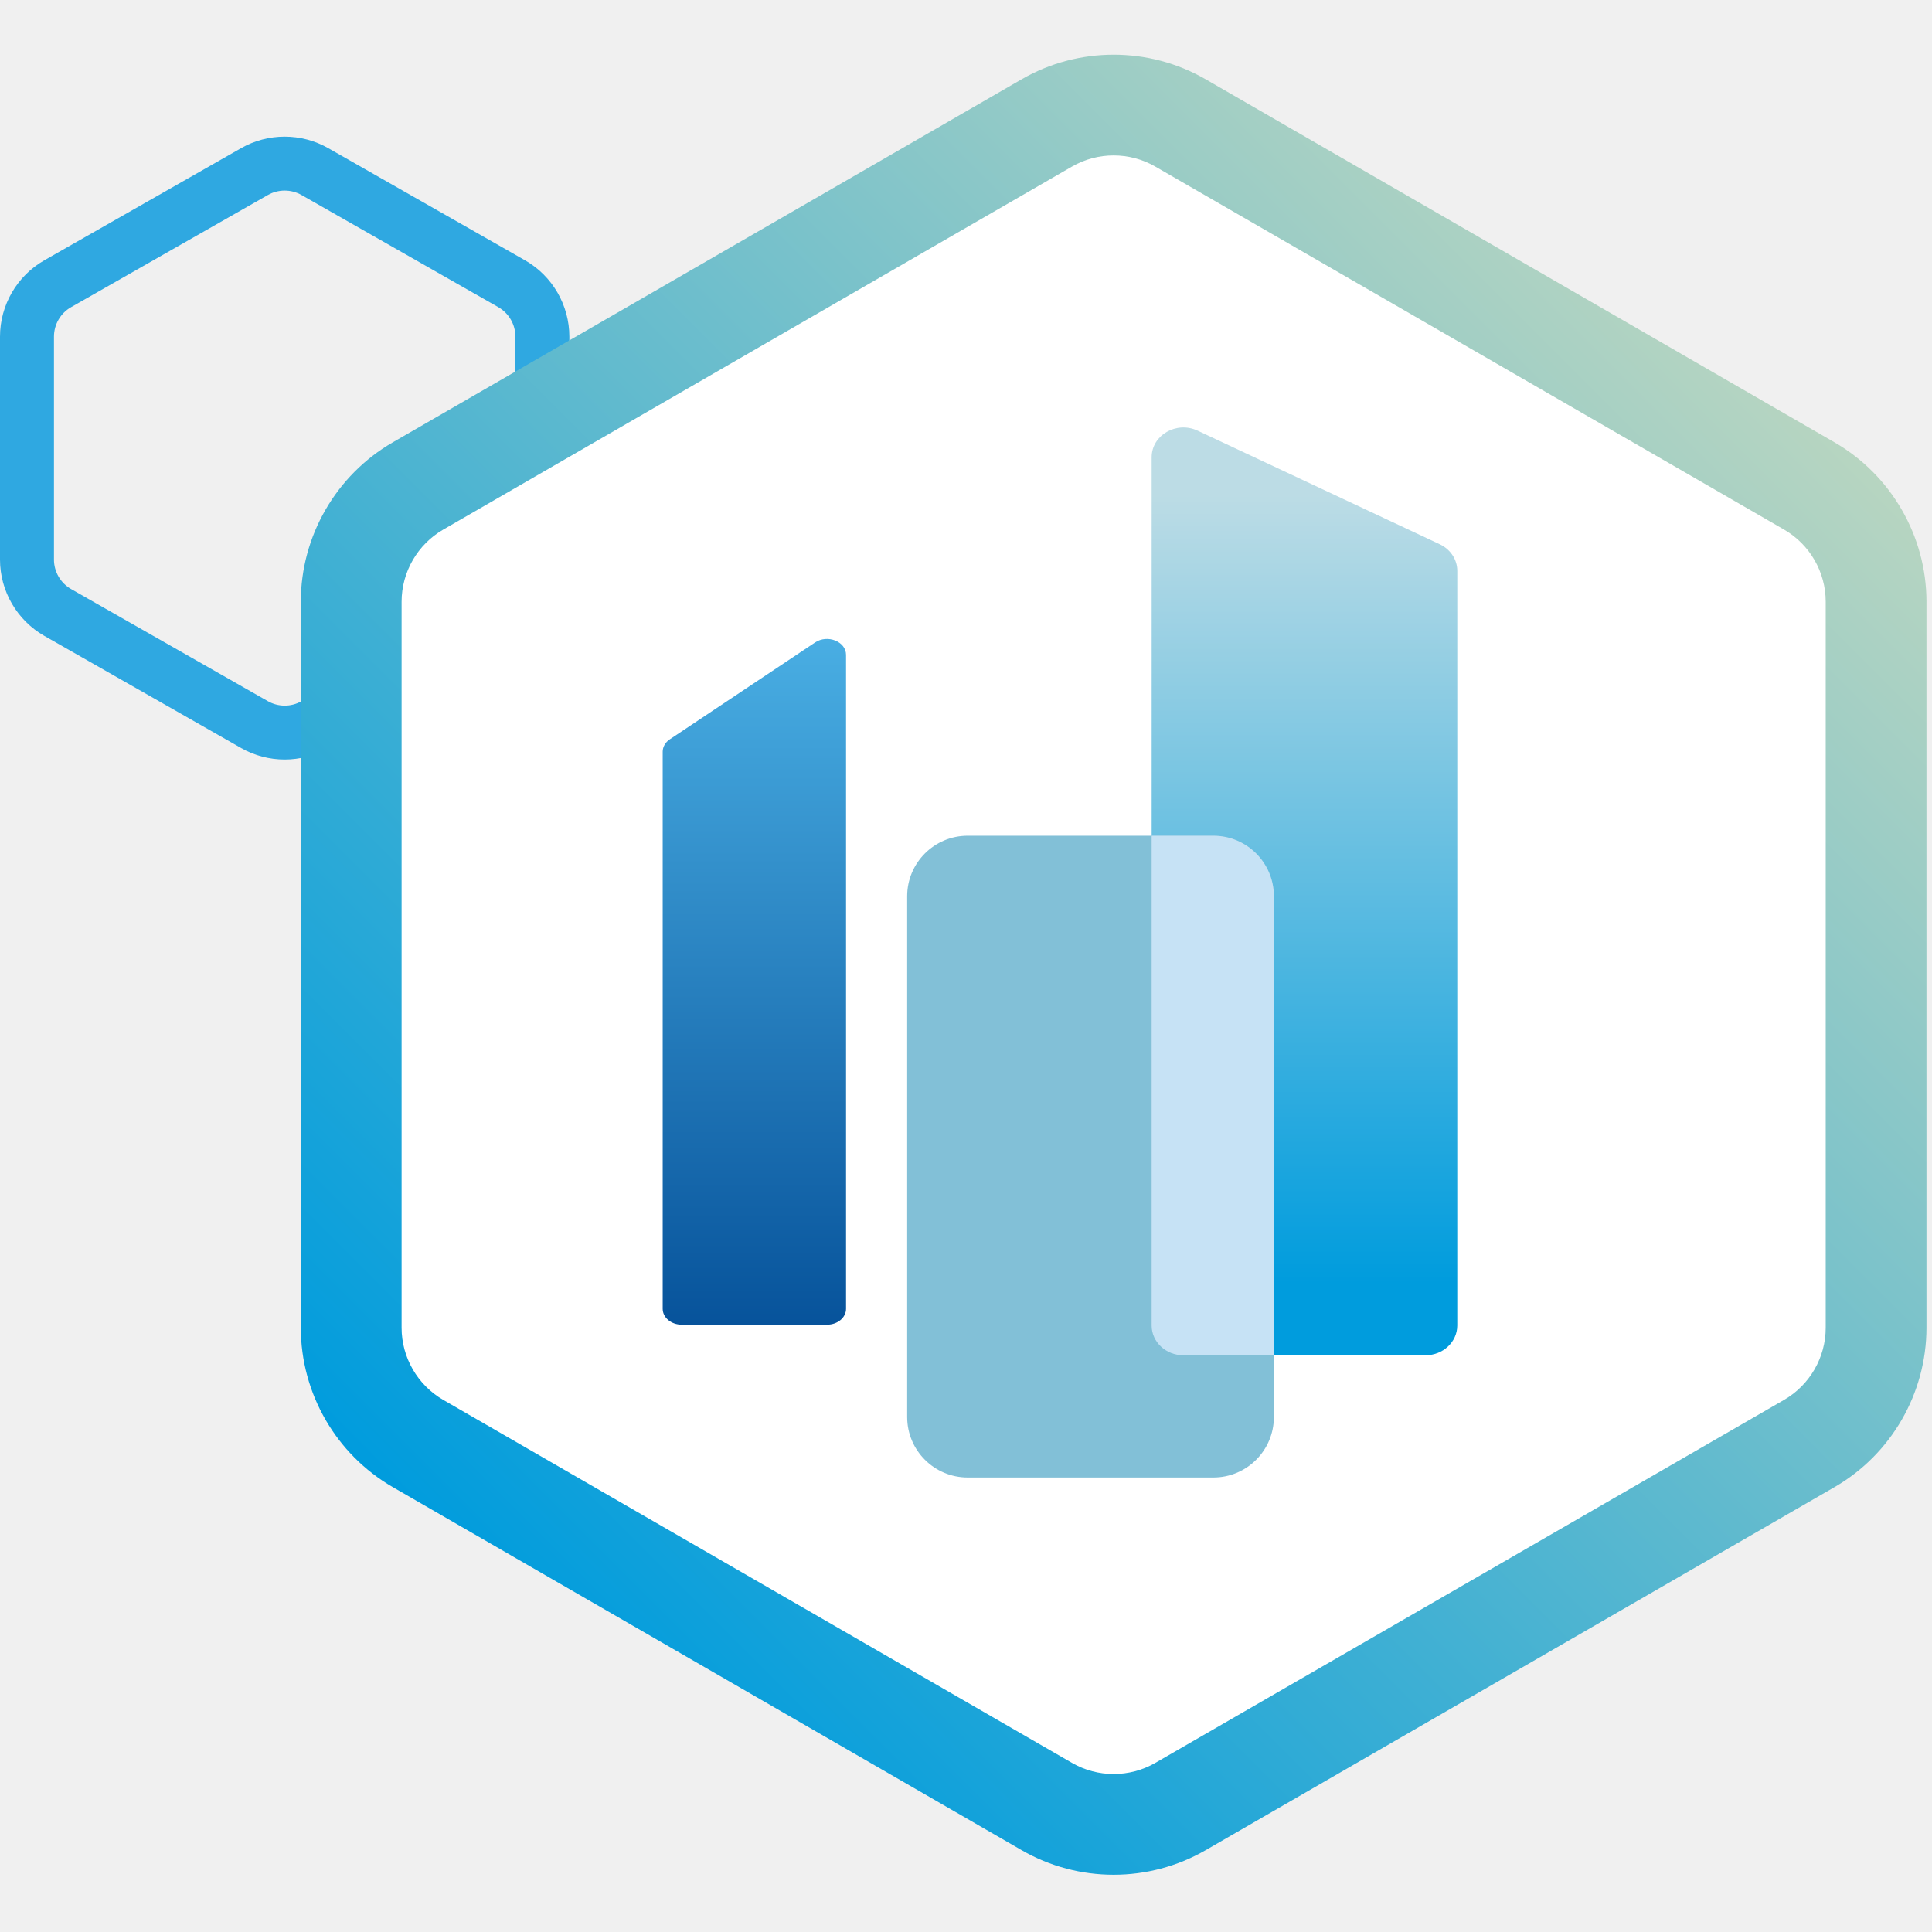
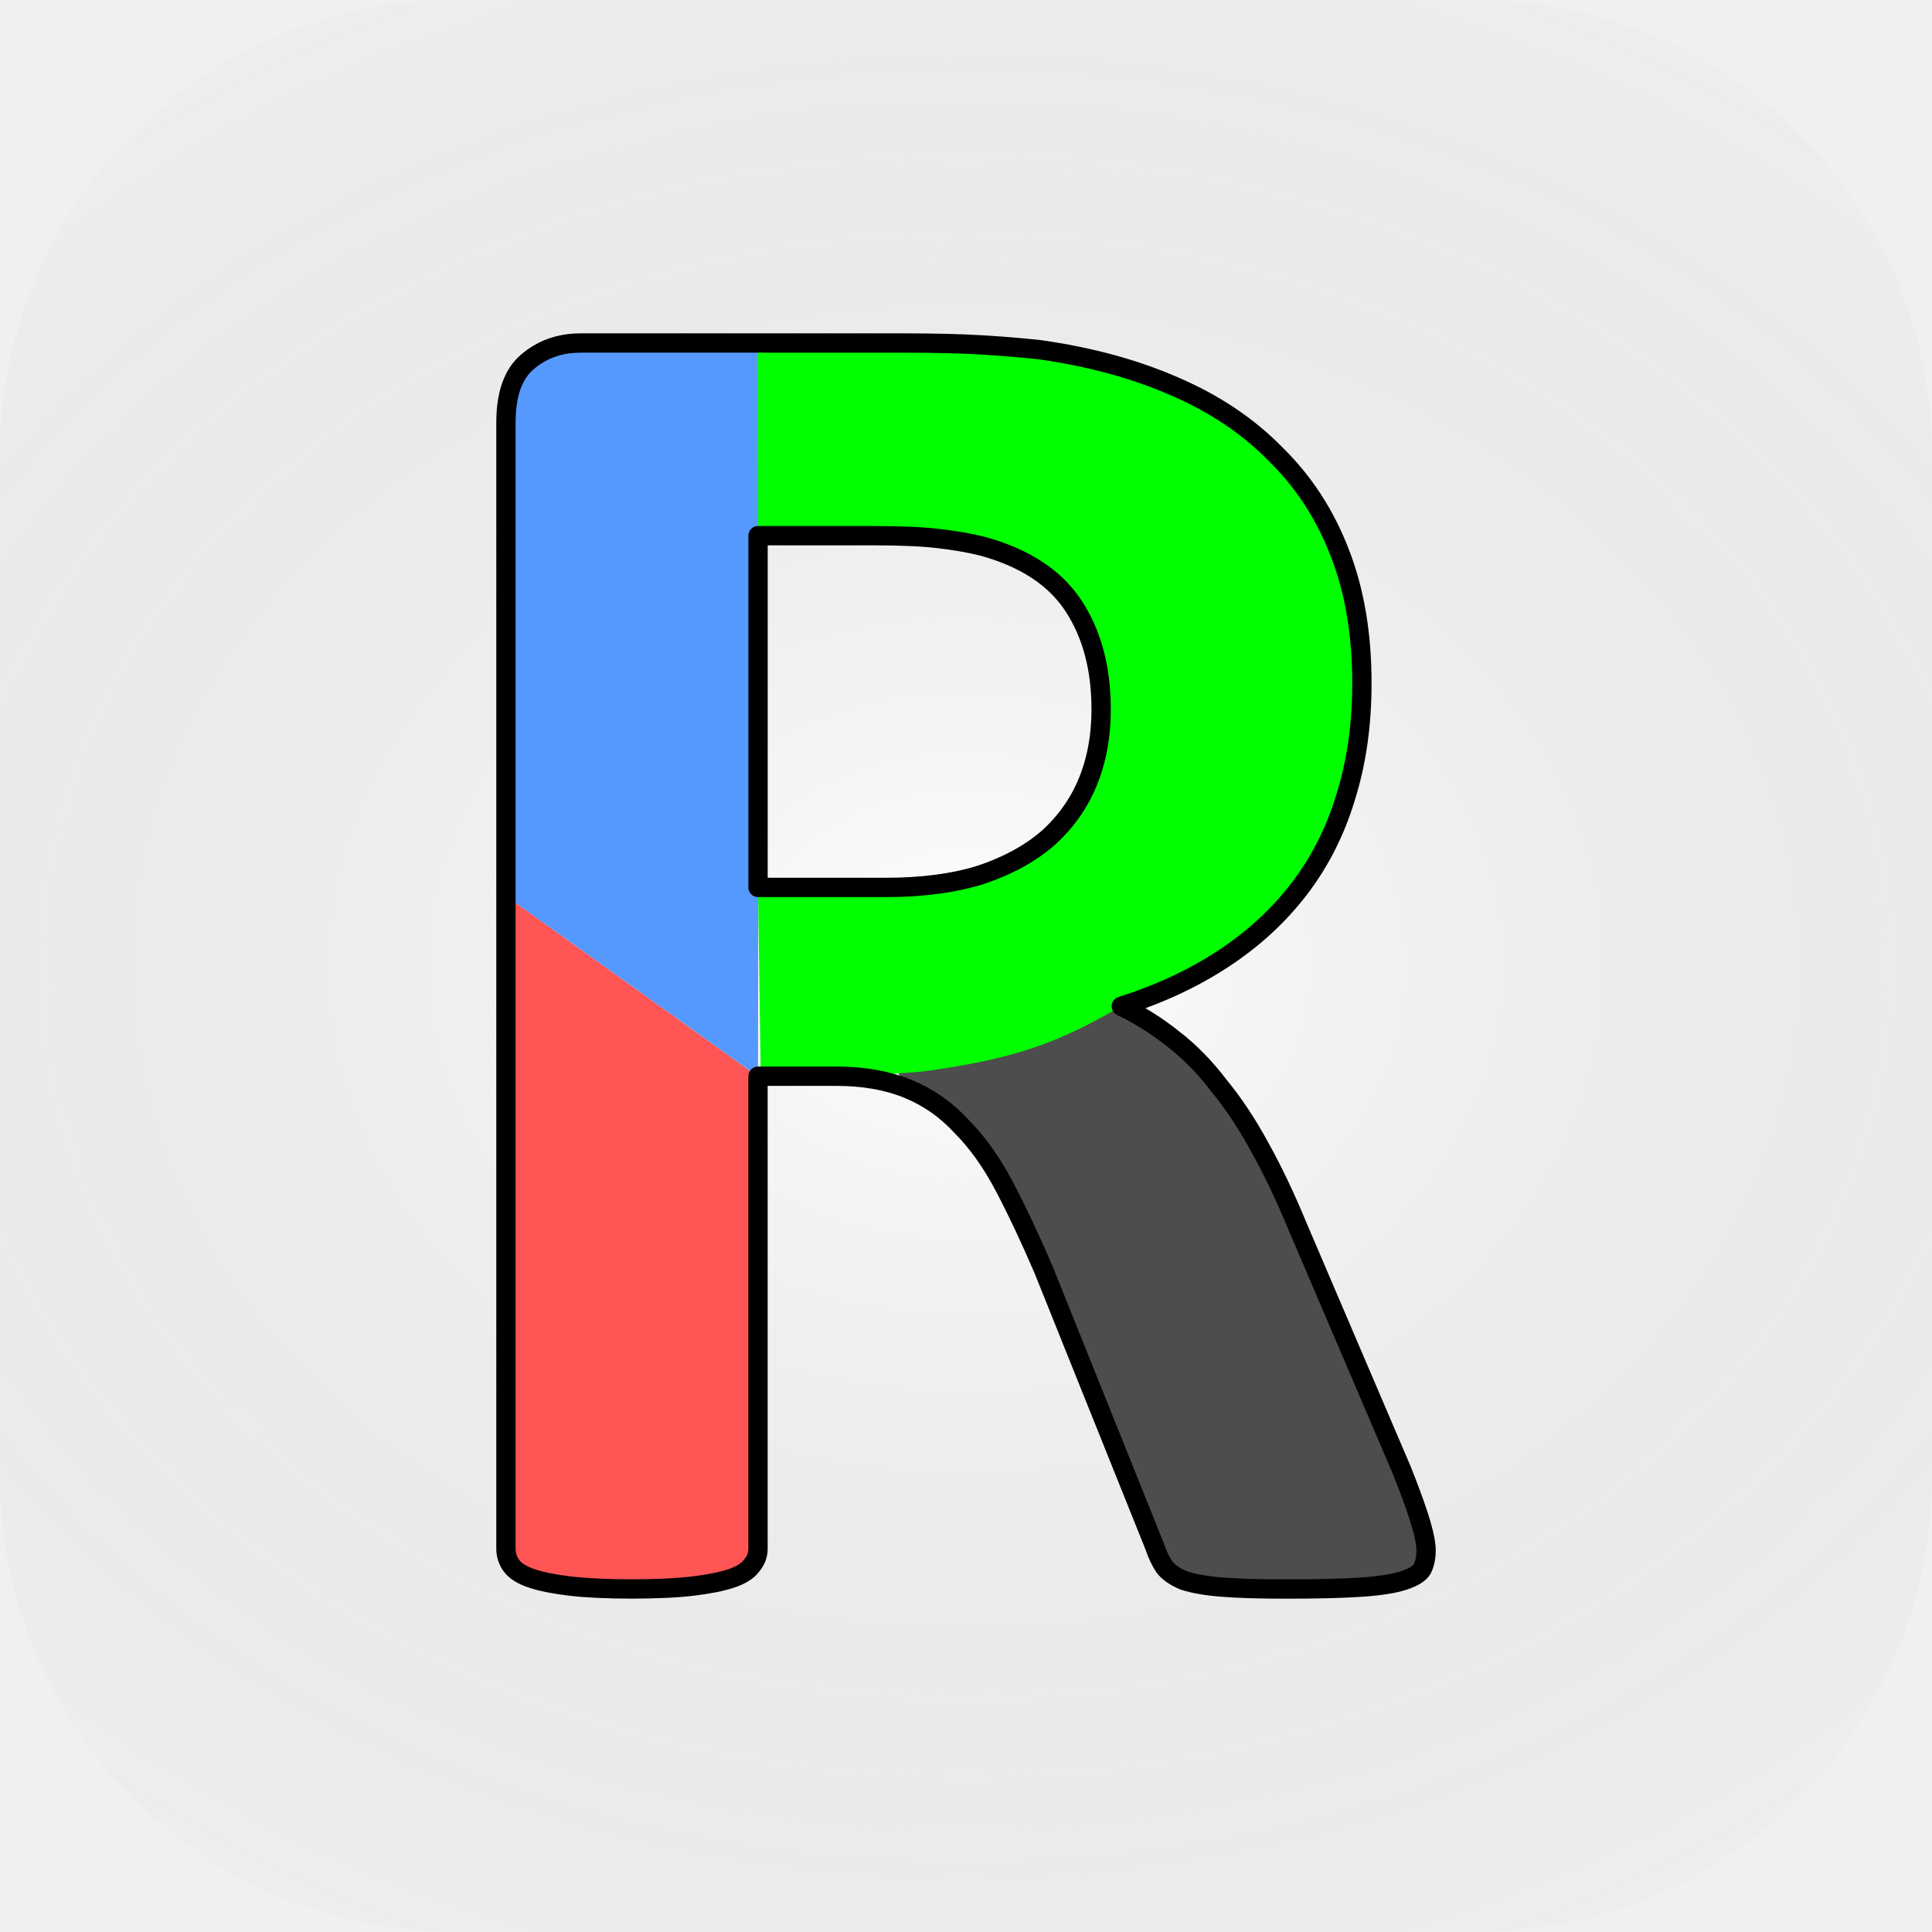
- <svg xmlns="http://www.w3.org/2000/svg" version="1.1" id="Calque_1" x="0px" y="0px" viewBox="0 0 135 135" xml:space="preserve" width="135" height="135">
-   <defs id="defs72" />
-   <style type="text/css" id="style2">
- 	.st0{fill:#2FA8E1;}
- 	.st1{fill:#FFFFFF;}
- 	.st2{fill:url(#SVGID_1_);}
- 	.st3{fill:url(#SVGID_2_);}
- 	.st4{fill:#82C0D7;}
- 	.st5{fill:url(#SVGID_3_);}
- 	.st6{fill:#C6E2F5;}
- 	.st7{fill:#CED320;}
- </style>
-   <path class="st0" d="m 19.892,53.073 c -1.051,0 -2.103,-0.267 -3.04,-0.802 L 3.1,44.434 C 1.188,43.345 0,41.301 0,39.1 V 23.521 C 0,21.32 1.188,19.276 3.1,18.187 L 16.852,10.35 c 1.875,-1.069 4.204,-1.069 6.08,0 l 13.752,7.837 c 1.913,1.09 3.1,3.134 3.1,5.334 V 39.1 c 0,2.201 -1.188,4.245 -3.1,5.334 l -13.752,7.837 c -0.937,0.534 -1.989,0.802 -3.04,0.802 z m 0,-39.756 c -0.406,0 -0.811,0.103 -1.173,0.309 L 4.967,21.463 c -0.738,0.42 -1.196,1.209 -1.196,2.059 v 15.579 c 0,0.849 0.458,1.638 1.196,2.059 l 13.753,7.837 c 0.723,0.412 1.623,0.413 2.345,0 L 34.818,41.16 c 0.738,-0.42 1.196,-1.209 1.196,-2.059 v -15.58 c 0,-0.849 -0.458,-1.638 -1.196,-2.059 L 21.066,13.625 C 20.704,13.42 20.298,13.317 19.892,13.317 Z" id="path4" style="fill:#2fa8e1" />
-   <g id="g15" transform="translate(0,-24.315)">
-     <path class="st1" d="m 24.541,66.359 v 50.734 c 0,3.337 1.78,6.42 4.67,8.088 l 43.937,25.367 c 2.89,1.668 6.45,1.668 9.339,0 l 43.937,-25.367 c 2.89,-1.668 4.67,-4.752 4.67,-8.088 V 66.359 c 0,-3.337 -1.78,-6.42 -4.67,-8.088 L 82.487,32.904 c -2.89,-1.668 -6.45,-1.668 -9.339,0 L 29.21,58.271 c -2.889,1.669 -4.669,4.752 -4.669,8.088 z" id="path6" style="fill:#ffffff" />
-     <linearGradient id="SVGID_1_" gradientUnits="userSpaceOnUse" x1="34.073" y1="135.47" x2="121.561" y2="47.983">
-       <stop offset="0" style="stop-color:#009CDD" id="stop8" />
-       <stop offset="1" style="stop-color:#B7D5C1" id="stop10" />
+ <svg xmlns="http://www.w3.org/2000/svg" xmlns:xlink="http://www.w3.org/1999/xlink" width="50mm" height="50mm" viewBox="0 0 50 50" version="1.1" id="svg1">
+   <defs id="defs1">
+     <linearGradient id="linearGradient2">
+       <stop style="stop-color:#ffffff;stop-opacity:1;" offset="0" id="stop2" />
+       <stop style="stop-color:#d0d0d0;stop-opacity:0;" offset="1" id="stop3" />
    </linearGradient>
-     <path class="st2" d="m 77.817,155.315 c -2.223,0 -4.446,-0.572 -6.43,-1.718 L 27.45,128.23 c -3.966,-2.289 -6.431,-6.557 -6.431,-11.137 V 66.359 c 0,-4.58 2.464,-8.848 6.431,-11.137 L 71.387,29.855 c 3.967,-2.291 8.895,-2.291 12.86,0 l 43.937,25.367 c 3.966,2.289 6.43,6.557 6.43,11.137 v 50.734 c 0,4.58 -2.464,8.848 -6.43,11.137 l -43.937,25.367 c -1.983,1.145 -4.207,1.718 -6.43,1.718 z m 0,-120.139 c -1.006,0 -2.012,0.259 -2.909,0.777 L 30.971,61.321 c -1.794,1.036 -2.909,2.966 -2.909,5.039 v 50.734 c 0,2.072 1.115,4.003 2.909,5.039 L 74.908,147.5 c 1.795,1.035 4.024,1.035 5.819,0 l 43.937,-25.367 c 1.794,-1.036 2.909,-2.967 2.909,-5.039 V 66.359 c 0,-2.072 -1.114,-4.003 -2.909,-5.039 L 80.726,35.953 c -0.897,-0.518 -1.903,-0.777 -2.909,-0.777 z" id="path13" style="fill:url(#SVGID_1_)" />
-   </g>
-   <linearGradient id="SVGID_2_" gradientUnits="userSpaceOnUse" x1="91.15" y1="119.015" x2="91.15" y2="54.185" gradientTransform="translate(0,-24.315)">
-     <stop offset="0.078" style="stop-color:#009CDD" id="stop17" />
-     <stop offset="0.927" style="stop-color:#BCDCE5" id="stop19" />
-   </linearGradient>
-   <path class="st3" d="M 99.61,94.7 H 82.69 c -1.224,0 -2.217,-0.931 -2.217,-2.08 V 31.952 c 0,-1.546 1.734,-2.552 3.209,-1.86 l 16.92,7.937 c 0.751,0.352 1.226,1.073 1.226,1.86 v 52.73 c -0.001,1.149 -0.994,2.081 -2.218,2.081 z" id="path22" style="fill:url(#SVGID_2_)" />
-   <path class="st4" d="M 84.785,103.241 H 67.618 c -2.336,0 -4.229,-1.893 -4.229,-4.229 V 62.627 c 0,-2.336 1.893,-4.229 4.229,-4.229 h 17.167 c 2.336,0 4.229,1.893 4.229,4.229 v 36.386 c 0,2.335 -1.893,4.228 -4.229,4.228 z" id="path24" style="fill:#82c0d7" />
-   <g id="g33" transform="translate(0,-24.315)">
-     <linearGradient id="SVGID_3_" gradientUnits="userSpaceOnUse" x1="52.712" y1="116.879" x2="52.712" y2="68.961">
-       <stop offset="3.229374e-07" style="stop-color:#07539B" id="stop26" />
-       <stop offset="1" style="stop-color:#49AEE3" id="stop28" />
-     </linearGradient>
-     <path class="st5" d="M 57.788,116.879 H 47.637 c -0.735,0 -1.331,-0.497 -1.331,-1.109 V 76.84 c 0,-0.337 0.184,-0.656 0.499,-0.866 l 10.151,-6.767 c 0.871,-0.581 2.162,-0.064 2.162,0.866 v 45.698 c 10e-4,0.612 -0.595,1.108 -1.33,1.108 z" id="path31" style="fill:url(#SVGID_3_)" />
-   </g>
-   <g id="g37" transform="translate(0,-24.315)">
-     <path class="st6" d="m 84.785,82.713 h -4.313 v 34.222 c 0,1.149 0.993,2.08 2.217,2.08 h 6.325 V 86.942 c 0,-2.336 -1.893,-4.229 -4.229,-4.229 z" id="path35" style="fill:#c6e2f5" />
+     <rect x="0" y="0" width="188.976" height="188.976" id="rect1" />
+     <radialGradient xlink:href="#linearGradient2" id="radialGradient11" cx="25" cy="25" fx="25" fy="25" r="25" gradientUnits="userSpaceOnUse" gradientTransform="matrix(1.52235,0,0,1.208016,-13.05875,-5.200389)" />
+   </defs>
+   <g id="layer1">
+     <rect style="fill:url(#radialGradient11);stroke:none;stroke-width:0.5;stroke-linecap:round;stroke-linejoin:round;paint-order:fill markers stroke" id="rect2" width="50" height="50" x="0" y="0" ry="11.788" rx="11.788" />
+     <path id="path7" style="font-weight:bold;font-size:192px;line-height:0.7;font-family:Calibri;-inkscape-font-specification:'Calibri Bold';text-align:center;text-anchor:middle;white-space:pre;fill:#ff5555;stroke:none;stroke-width:0.5;stroke-linecap:round;stroke-linejoin:round;paint-order:fill markers stroke" d="m 19.617,27.861 v 12.22 c 0,0.165 -0.058,0.314 -0.174,0.446 -0.099,0.132 -0.273,0.24 -0.521,0.322 -0.248,0.083 -0.579,0.149 -0.992,0.198 -0.413,0.05 -0.943,0.074 -1.587,0.074 -0.628,0 -1.158,-0.025 -1.587,-0.074 -0.413,-0.05 -0.744,-0.116 -0.992,-0.198 -0.248,-0.083 -0.422,-0.19 -0.521,-0.322 -0.099,-0.132 -0.149,-0.281 -0.149,-0.446 V 23.186 Z" />
+     <path id="path6" style="font-weight:bold;font-size:192px;line-height:0.7;font-family:Calibri;-inkscape-font-specification:'Calibri Bold';text-align:center;text-anchor:middle;white-space:pre;fill:#5599ff;stroke:none;stroke-width:0.5;stroke-linecap:round;stroke-linejoin:round;paint-order:fill markers stroke" d="M 13.094,23.186 V 10.936 c 0,-0.728 0.182,-1.249 0.546,-1.563 0.38,-0.331 0.843,-0.503 1.389,-0.496 l 4.612,0.058 c 0,2.837 -0.023,15.511 -0.023,18.918 h 10e-7 v 0 0.008" />
+     <path d="m 36.906,40.131 c 0,0.182 -0.033,0.339 -0.099,0.471 -0.066,0.116 -0.223,0.215 -0.471,0.298 -0.248,0.083 -0.612,0.141 -1.091,0.174 -0.48,0.033 -1.133,0.05 -1.96,0.05 -0.695,0 -1.249,-0.017 -1.662,-0.05 -0.413,-0.033 -0.744,-0.091 -0.992,-0.174 C 30.399,40.801 30.234,40.685 30.135,40.553 30.035,40.404 29.953,40.23 29.887,40.032 L 27.009,32.863 c -0.347,-0.81 -0.686,-1.53 -1.017,-2.158 -0.331,-0.628 -0.703,-1.149 -1.116,-1.563 -0.397,-0.43 -0.86,-0.752 -1.389,-0.967 -2.089,-2.989 3.926,-3.864 5.531,-2.133 0.48,0.232 0.926,0.513 1.339,0.843 0.43,0.331 0.827,0.736 1.191,1.215 0.38,0.463 0.736,1 1.067,1.612 0.331,0.595 0.653,1.273 0.967,2.034 l 2.704,6.325 c 0.248,0.628 0.413,1.091 0.496,1.389 0.083,0.281 0.124,0.504 0.124,0.67 z" id="path4" style="font-weight:bold;font-size:192px;line-height:0.7;font-family:Calibri;-inkscape-font-specification:'Calibri Bold';text-align:center;text-anchor:middle;white-space:pre;fill:#4d4d4d;stroke:none;stroke-width:0.5;stroke-linecap:round;stroke-linejoin:round;paint-order:fill markers stroke" aria-label="R" />
+     <path d="m 19.617,22.966 h 3.324 c 0.926,0 1.736,-0.107 2.431,-0.322 0.695,-0.232 1.273,-0.546 1.736,-0.943 0.463,-0.413 0.81,-0.901 1.042,-1.463 0.232,-0.562 0.347,-1.191 0.347,-1.885 v -4e-6 c 0,-1.058 -0.24,-1.951 -0.719,-2.679 -0.48,-0.728 -1.265,-1.24 -2.356,-1.538 -0.331,-0.083 -0.711,-0.149 -1.141,-0.198 -0.413,-0.05 -0.992,-0.074 -1.736,-0.074 h -2.927 l -0.024,-4.986 h 3.745 c 0.843,0 1.538,0.017 2.084,0.05 0.546,0.033 1.042,0.074 1.488,0.124 1.29,0.182 2.447,0.496 3.473,0.943 1.042,0.446 1.918,1.034 2.629,1.761 0.728,0.711 1.282,1.563 1.662,2.555 0.38,0.976 0.571,2.1 0.571,3.373 0,1.075 -0.141,2.059 -0.422,2.952 -0.265,0.876 -0.661,1.662 -1.191,2.356 -0.529,0.695 -1.182,1.298 -1.96,1.811 -0.777,0.513 -1.662,0.926 -2.654,1.24 -1.6,0.923 -2.678,1.342 -5.011,1.671 h -1e-6 c -0.566,0.08 -3.039,0.199 -4.32,0.198 z" id="path3" style="font-weight:bold;font-size:192px;line-height:0.7;font-family:Calibri;-inkscape-font-specification:'Calibri Bold';text-align:center;text-anchor:middle;white-space:pre;fill:#00ff00;stroke:none;stroke-width:0.5;stroke-linecap:round;stroke-linejoin:round;paint-order:fill markers stroke" aria-label="R" />
+     <path d="m 36.906,40.131 q 0,0.273 -0.099,0.471 -0.099,0.174 -0.471,0.298 -0.372,0.124 -1.091,0.174 -0.719,0.05 -1.96,0.05 -1.042,0 -1.662,-0.05 -0.62,-0.05 -0.992,-0.174 -0.347,-0.149 -0.496,-0.347 -0.149,-0.223 -0.248,-0.521 L 27.009,32.863 q -0.521,-1.215 -1.017,-2.158 -0.496,-0.943 -1.116,-1.563 -0.595,-0.645 -1.389,-0.967 -0.794,-0.322 -1.836,-0.322 h -2.034 v 12.229 q 0,0.248 -0.174,0.446 -0.149,0.198 -0.521,0.322 -0.372,0.124 -0.992,0.198 -0.62,0.074 -1.587,0.074 -0.943,0 -1.587,-0.074 -0.62,-0.074 -0.992,-0.198 -0.372,-0.124 -0.521,-0.322 Q 13.094,40.329 13.094,40.081 V 10.936 q 0,-1.091 0.546,-1.563 0.571,-0.496 1.389,-0.496 h 8.31 q 1.265,0 2.084,0.05 0.819,0.05 1.488,0.124 1.935,0.273 3.473,0.943 1.563,0.67 2.629,1.761 1.091,1.067 1.662,2.555 0.571,1.463 0.571,3.373 0,1.612 -0.422,2.952 -0.397,1.315 -1.191,2.356 -0.794,1.042 -1.96,1.811 -1.166,0.769 -2.654,1.24 0.719,0.347 1.339,0.843 0.645,0.496 1.191,1.215 0.571,0.695 1.067,1.612 0.496,0.893 0.967,2.034 l 2.704,6.325 q 0.372,0.943 0.496,1.389 0.124,0.422 0.124,0.67 z M 28.497,18.352 q 0,-1.587 -0.719,-2.679 -0.719,-1.091 -2.356,-1.538 -0.496,-0.124 -1.141,-0.198 -0.62,-0.074 -1.736,-0.074 h -2.927 v 9.103 h 3.324 q 1.389,0 2.431,-0.322 1.042,-0.347 1.736,-0.943 0.695,-0.62 1.042,-1.463 0.347,-0.843 0.347,-1.885 z" id="text1" style="font-weight:bold;font-size:192px;line-height:0.7;font-family:Calibri;-inkscape-font-specification:'Calibri Bold';text-align:center;text-anchor:middle;white-space:pre;fill:none;stroke:#000000;stroke-width:0.5;stroke-linecap:round;stroke-linejoin:round;paint-order:fill markers stroke" aria-label="R" />
  </g>
</svg>
